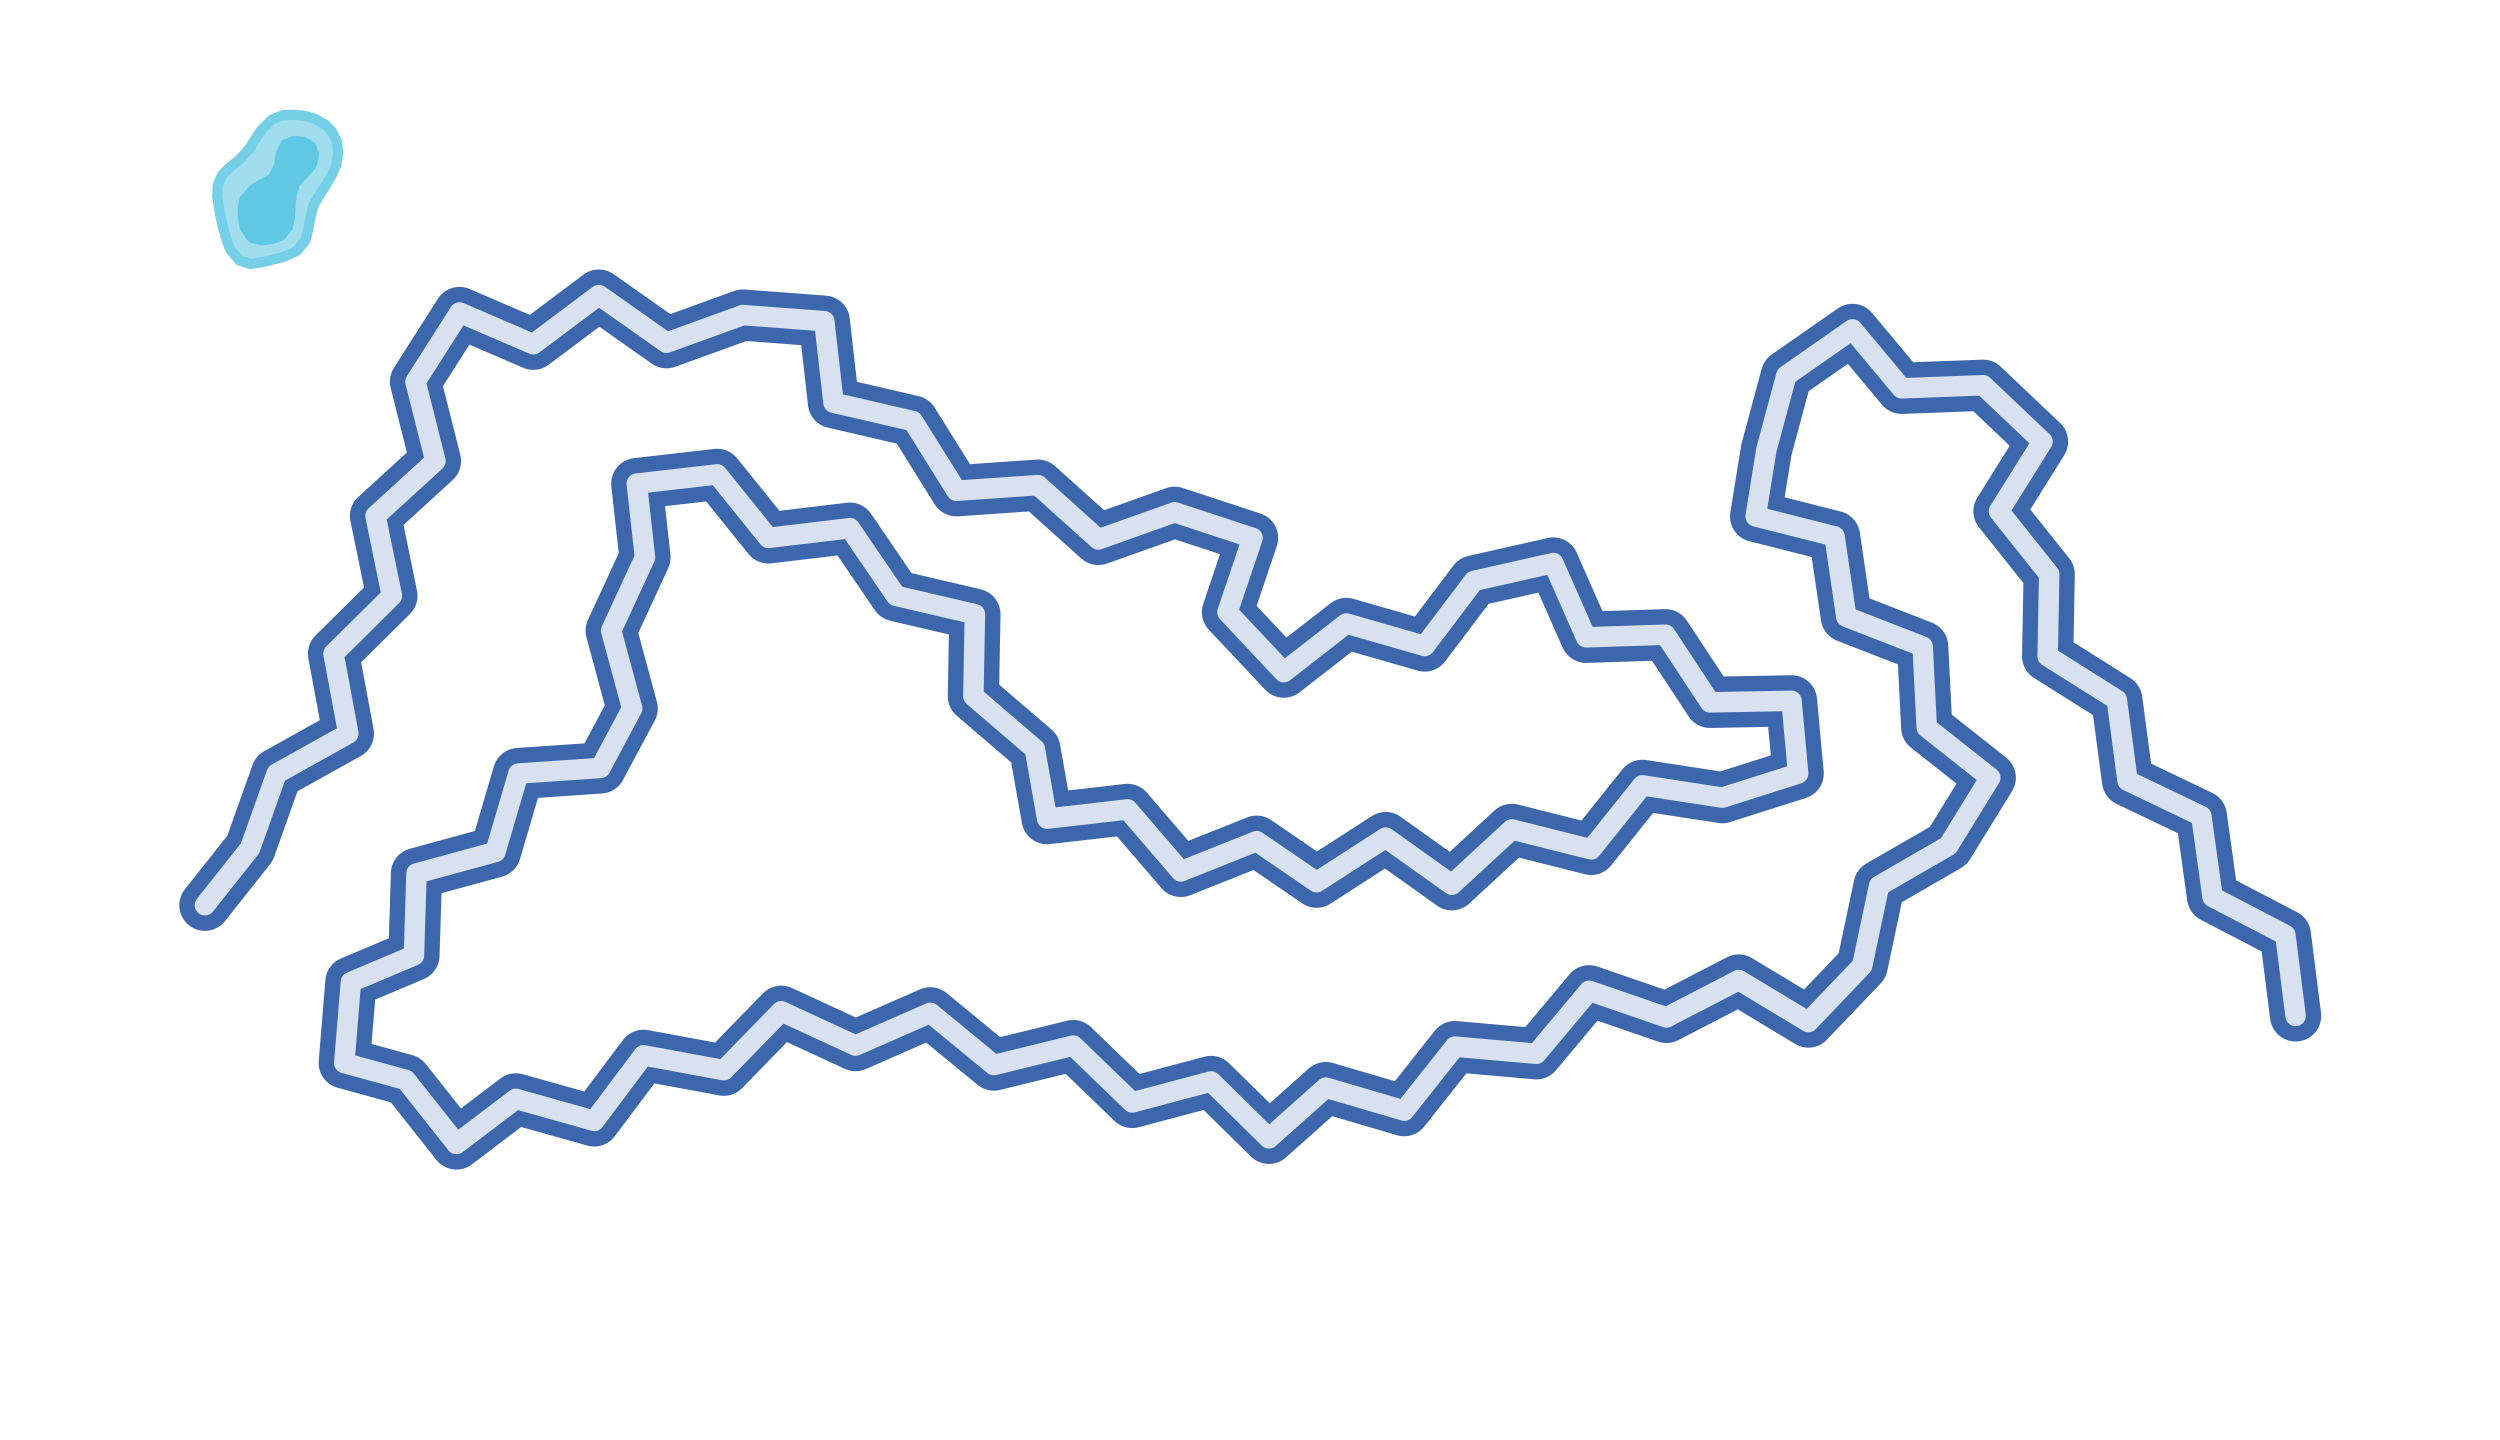
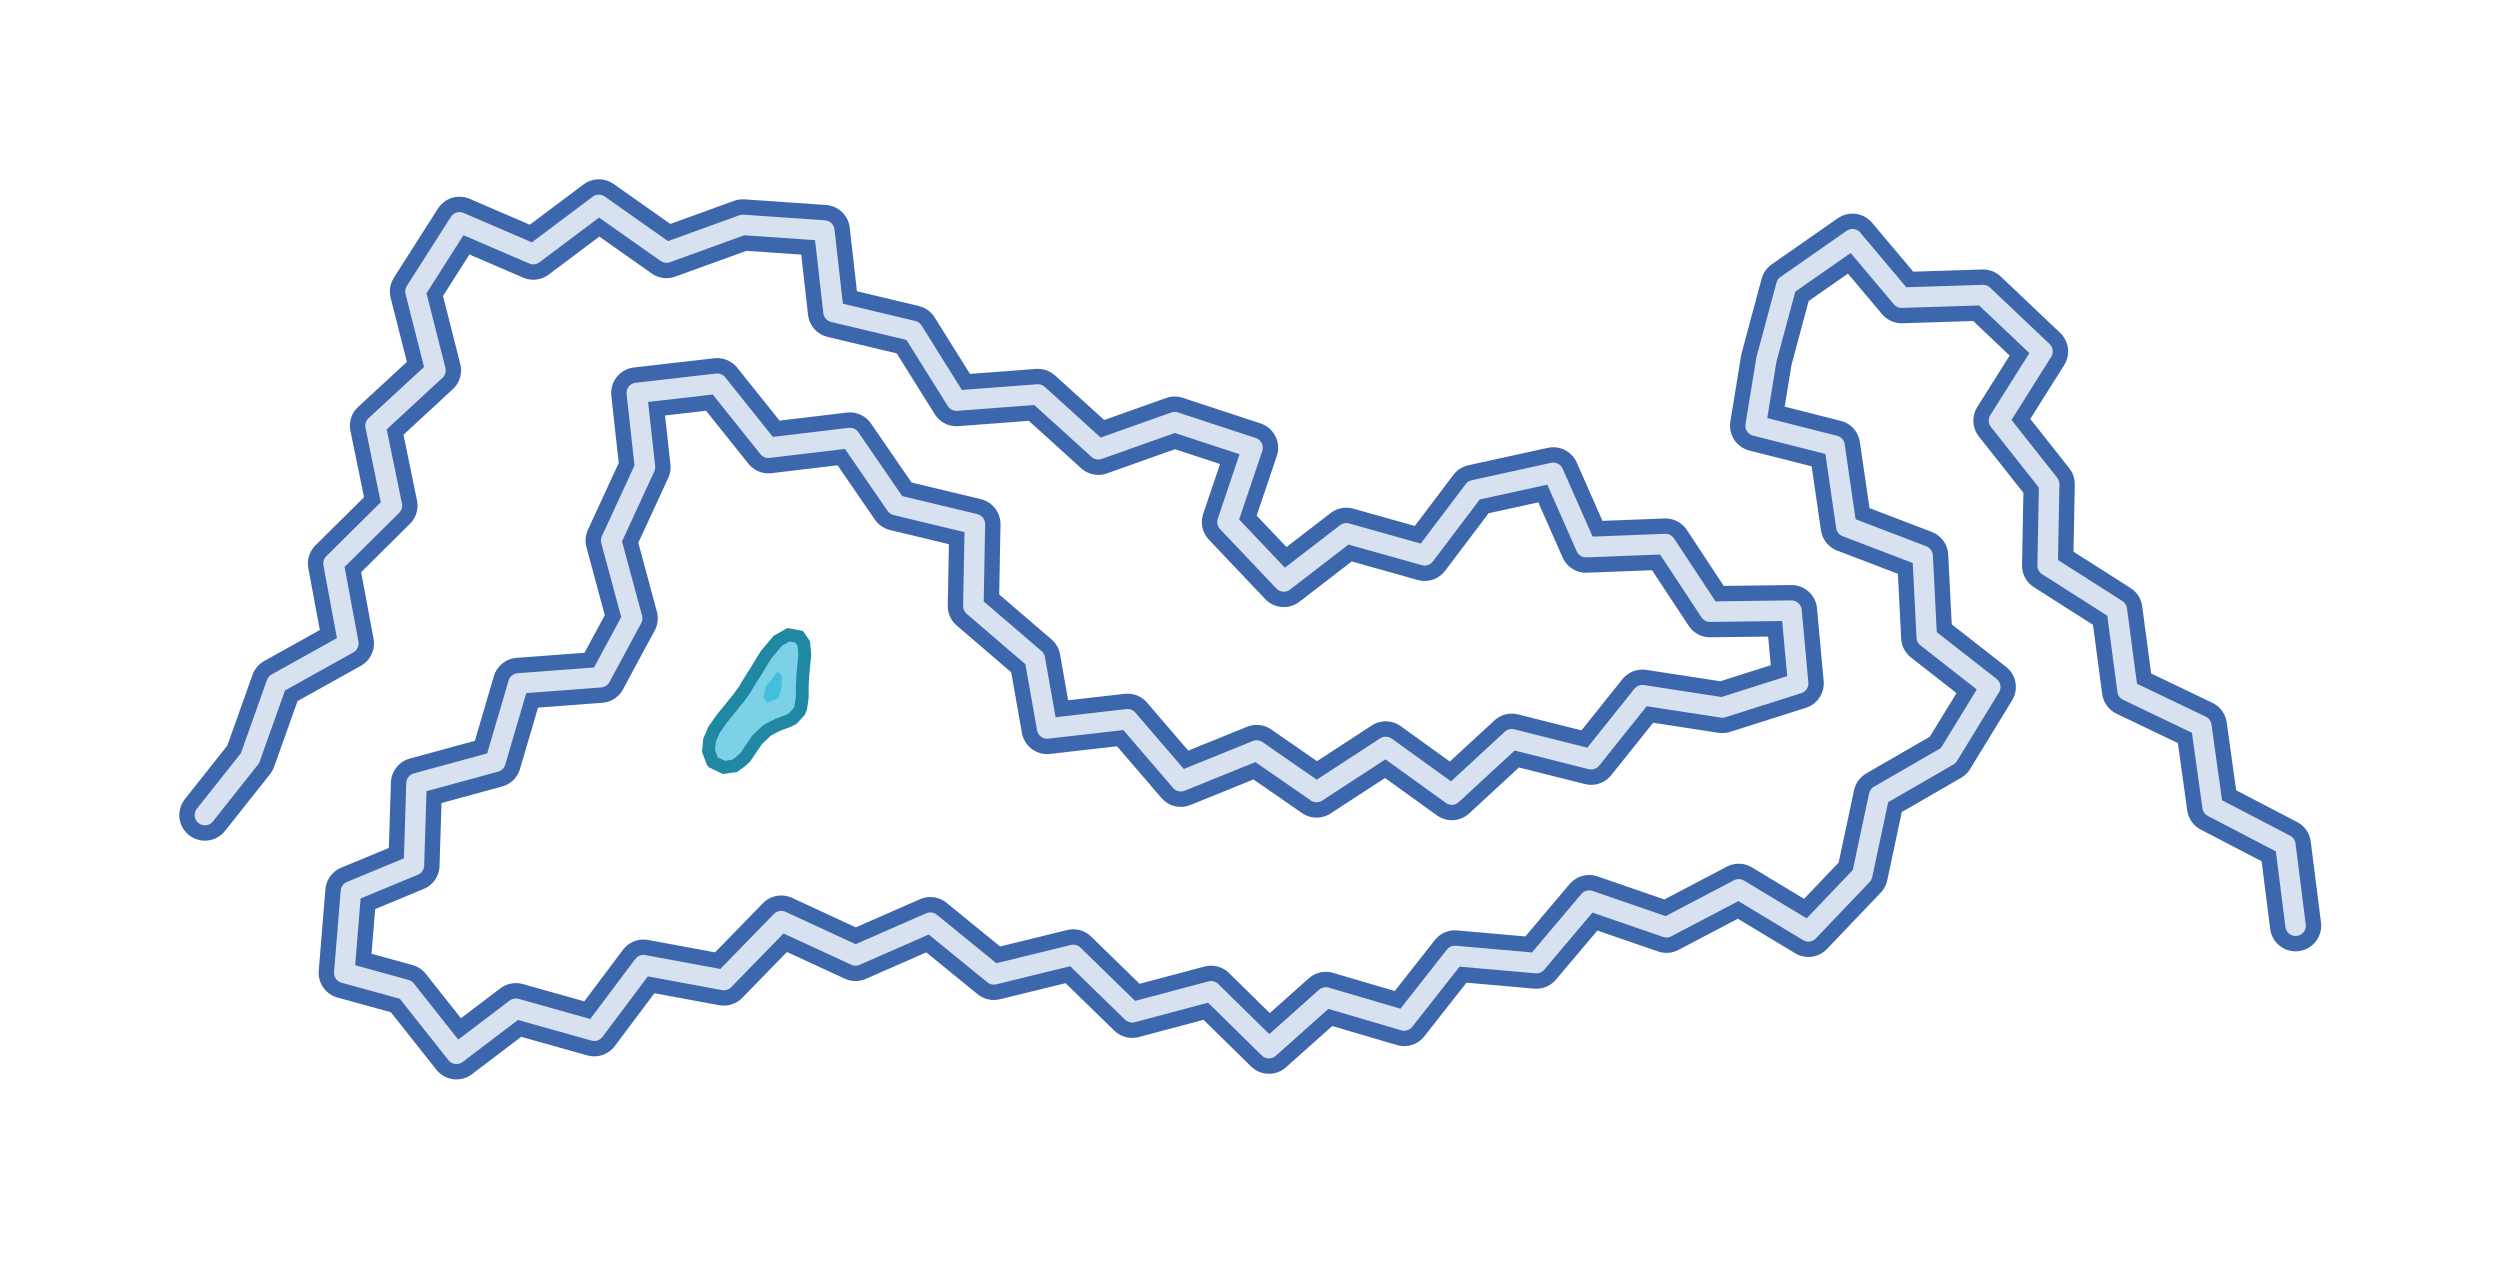
- <svg xmlns="http://www.w3.org/2000/svg" width="48.8" height="28.1" viewBox="0 0 48.8 28.1">
+ <svg xmlns="http://www.w3.org/2000/svg" width="48.8" height="24.6" viewBox="0 0 48.8 24.6">
  <g id="7P6A" data-chains="A">
-     <path class="density" d="M4.26,3.95 L4.24,3.83 L4.25,3.62 L4.26,3.59 L4.34,3.41 L4.47,3.28 L4.57,3.20 L4.68,3.11 L4.79,2.99 L4.89,2.87 L4.94,2.78 L5.08,2.57 L5.10,2.54 L5.28,2.36 L5.31,2.33 L5.52,2.25 L5.73,2.24 L5.94,2.26 L6.15,2.32 L6.22,2.36 L6.36,2.44 L6.48,2.57 L6.57,2.75 L6.58,2.78 L6.60,2.99 L6.57,3.18 L6.57,3.20 L6.48,3.41 L6.36,3.62 L6.36,3.62 L6.22,3.83 L6.15,3.96 L6.11,4.04 L6.06,4.25 L6.02,4.46 L5.97,4.67 L5.94,4.72 L5.81,4.88 L5.73,4.93 L5.52,5.02 L5.31,5.07 L5.25,5.09 L5.10,5.12 L4.89,5.15 L4.68,5.09 L4.68,5.09 L4.50,4.88 L4.47,4.81 L4.42,4.67 L4.36,4.46 L4.31,4.25 L4.27,4.04 L4.26,3.95 Z" fill="#a0deee" fill-rule="evenodd" stroke="#75cfe6" stroke-width="0.2" />
-     <path class="density" d="M4.68,4.46 L4.68,4.46 L4.64,4.25 L4.64,4.04 L4.68,3.86 L4.70,3.83 L4.88,3.62 L4.89,3.61 L5.10,3.49 L5.25,3.41 L5.31,3.29 L5.35,3.20 L5.38,2.99 L5.48,2.78 L5.52,2.73 L5.73,2.65 L5.94,2.67 L6.14,2.78 L6.15,2.79 L6.23,2.99 L6.20,3.20 L6.15,3.29 L6.05,3.41 L5.94,3.53 L5.85,3.62 L5.79,3.83 L5.77,4.04 L5.76,4.25 L5.73,4.40 L5.72,4.46 L5.56,4.67 L5.52,4.69 L5.31,4.77 L5.10,4.79 L4.89,4.74 L4.81,4.67 L4.68,4.46 Z" fill="#60c8e2" fill-rule="evenodd" />
-     <polyline points="4.00,17.67 4.88,16.56 5.40,15.10 6.80,14.32 6.51,12.76 7.65,11.63 7.33,10.07 8.50,9.00 8.11,7.45 8.97,6.10 10.41,6.72 11.69,5.76 13.01,6.69 14.50,6.15 16.09,6.27 16.27,7.86 17.82,8.22 18.67,9.58 20.26,9.47 21.44,10.53 22.93,10.00 24.45,10.50 23.96,11.95 25.06,13.12 26.28,12.17 27.81,12.61 28.77,11.34 30.32,10.99 30.96,12.44 32.51,12.39 33.38,13.71 34.97,13.68 35.10,15.10 33.62,15.57 32.06,15.33 31.06,16.58 29.51,16.19 28.34,17.27 27.05,16.35 25.70,17.22 24.53,16.42 23.05,17.01 22.01,15.80 20.44,15.98 20.20,14.62 19.00,13.59 19.03,11.99 17.49,11.63 16.59,10.31 15.00,10.50 14.00,9.26 12.43,9.44 12.59,10.88 11.93,12.31 12.34,13.83 11.72,14.99 10.12,15.10 9.67,16.63 8.13,17.05 8.08,18.65 6.85,19.17 6.72,20.75 7.92,21.08 8.91,22.33 10.07,21.45 11.60,21.88 12.56,20.60 14.13,20.89 15.25,19.74 16.70,20.41 18.16,19.77 19.40,20.79 20.95,20.41 22.10,21.52 23.64,21.11 24.77,22.22 25.88,21.23 27.41,21.68 28.40,20.43 29.99,20.57 31.02,19.34 32.53,19.86 33.94,19.13 35.30,19.95 36.35,18.85 36.68,17.29 38.03,16.51 38.85,15.18 37.61,14.20 37.53,12.62 36.04,12.04 35.81,10.47 34.27,10.08 34.48,8.78 34.87,7.33 36.16,6.43 37.12,7.58 38.71,7.52 39.87,8.62 39.02,9.98 40.00,11.21 39.97,12.81 41.32,13.66 41.53,15.24 42.97,15.93 43.19,17.51 44.61,18.25 44.81,19.83" fill="none" stroke="#3d67ad" stroke-width="1.00" stroke-linejoin="round" stroke-linecap="round" />
-     <polyline points="4.00,17.67 4.88,16.56 5.40,15.10 6.80,14.32 6.51,12.76 7.65,11.63 7.33,10.07 8.50,9.00 8.11,7.45 8.97,6.10 10.41,6.72 11.69,5.76 13.01,6.69 14.50,6.15 16.09,6.27 16.27,7.86 17.82,8.22 18.67,9.58 20.26,9.47 21.44,10.53 22.93,10.00 24.45,10.50 23.96,11.95 25.06,13.12 26.28,12.17 27.81,12.61 28.77,11.34 30.32,10.99 30.96,12.44 32.51,12.39 33.38,13.71 34.97,13.68 35.10,15.10 33.62,15.57 32.06,15.33 31.06,16.58 29.51,16.19 28.34,17.27 27.05,16.35 25.70,17.22 24.53,16.42 23.05,17.01 22.01,15.80 20.44,15.98 20.20,14.62 19.00,13.59 19.03,11.99 17.49,11.63 16.59,10.31 15.00,10.50 14.00,9.26 12.43,9.44 12.59,10.88 11.93,12.31 12.34,13.83 11.72,14.99 10.12,15.10 9.67,16.63 8.13,17.05 8.08,18.65 6.85,19.17 6.72,20.75 7.92,21.08 8.91,22.33 10.07,21.45 11.60,21.88 12.56,20.60 14.13,20.89 15.25,19.74 16.70,20.41 18.16,19.77 19.40,20.79 20.95,20.41 22.10,21.52 23.64,21.11 24.77,22.22 25.88,21.23 27.41,21.68 28.40,20.43 29.99,20.57 31.02,19.34 32.53,19.86 33.94,19.13 35.30,19.95 36.35,18.85 36.68,17.29 38.03,16.51 38.85,15.18 37.61,14.20 37.53,12.62 36.04,12.04 35.81,10.47 34.27,10.08 34.48,8.78 34.87,7.33 36.16,6.43 37.12,7.58 38.71,7.52 39.87,8.62 39.02,9.98 40.00,11.21 39.97,12.81 41.32,13.66 41.53,15.24 42.97,15.93 43.19,17.51 44.61,18.25 44.81,19.83" fill="none" stroke="#d8e1ef" stroke-width="0.40" stroke-linejoin="round" stroke-linecap="round" />
+     <path class="density" d="M13.92,14.88 L13.91,14.87 L13.83,14.66 L13.85,14.45 L13.92,14.29 L13.94,14.24 L14.09,14.03 L14.13,13.98 L14.26,13.82 L14.34,13.72 L14.43,13.61 L14.55,13.44 L14.57,13.40 L14.70,13.19 L14.76,13.10 L14.83,12.98 L14.96,12.77 L14.97,12.76 L15.14,12.56 L15.18,12.51 L15.39,12.39 L15.60,12.43 L15.69,12.56 L15.71,12.77 L15.69,12.98 L15.67,13.19 L15.66,13.40 L15.66,13.61 L15.63,13.82 L15.60,13.89 L15.47,14.03 L15.39,14.07 L15.18,14.15 L15.00,14.24 L14.97,14.26 L14.77,14.45 L14.76,14.47 L14.63,14.66 L14.55,14.78 L14.45,14.87 L14.34,14.95 L14.13,14.98 L13.92,14.88 Z" fill="#7cd1e7" fill-rule="evenodd" stroke="#2088a3" stroke-width="0.25" />
+     <path class="density" d="M14.97,13.72 L14.90,13.61 L14.95,13.40 L14.97,13.37 L15.12,13.19 L15.18,13.11 L15.26,13.19 L15.26,13.40 L15.20,13.61 L15.18,13.63 L14.97,13.72 Z" fill="#44bede" fill-rule="evenodd" />
+     <polyline points="4.00,15.91 4.88,14.80 5.40,13.34 6.80,12.56 6.51,11.00 7.65,9.87 7.33,8.31 8.50,7.23 8.11,5.69 8.97,4.34 10.41,4.96 11.69,4.00 13.01,4.93 14.50,4.39 16.09,4.50 16.27,6.09 17.82,6.46 18.67,7.82 20.26,7.70 21.44,8.77 22.93,8.24 24.45,8.74 23.96,10.19 25.06,11.35 26.28,10.41 27.81,10.84 28.77,9.57 30.32,9.23 30.96,10.68 32.51,10.62 33.38,11.94 34.97,11.92 35.10,13.34 33.62,13.81 32.06,13.57 31.06,14.82 29.51,14.43 28.34,15.51 27.05,14.58 25.70,15.46 24.53,14.65 23.05,15.25 22.01,14.04 20.44,14.22 20.20,12.86 19.00,11.83 19.03,10.23 17.49,9.86 16.59,8.55 15.00,8.74 14.00,7.49 12.43,7.67 12.59,9.12 11.93,10.55 12.34,12.07 11.72,13.22 10.12,13.34 9.67,14.87 8.13,15.29 8.08,16.89 6.85,17.40 6.72,18.99 7.92,19.32 8.91,20.57 10.07,19.69 11.60,20.12 12.56,18.84 14.13,19.13 15.25,17.98 16.70,18.65 18.16,18.01 19.40,19.02 20.95,18.64 22.10,19.76 23.64,19.35 24.77,20.46 25.88,19.47 27.41,19.92 28.40,18.66 29.99,18.80 31.02,17.58 32.53,18.10 33.94,17.36 35.30,18.18 36.35,17.08 36.68,15.53 38.03,14.75 38.85,13.41 37.61,12.44 37.53,10.85 36.04,10.28 35.81,8.70 34.27,8.31 34.48,7.02 34.87,5.57 36.16,4.67 37.12,5.81 38.71,5.76 39.87,6.86 39.02,8.21 40.00,9.45 39.97,11.04 41.32,11.90 41.53,13.48 42.97,14.17 43.19,15.75 44.61,16.49 44.81,18.07" fill="none" stroke="#3d67ad" stroke-width="1.00" stroke-linejoin="round" stroke-linecap="round" />
+     <polyline points="4.00,15.91 4.88,14.80 5.40,13.34 6.80,12.56 6.51,11.00 7.65,9.87 7.33,8.31 8.50,7.23 8.11,5.69 8.97,4.34 10.41,4.96 11.69,4.00 13.01,4.93 14.50,4.39 16.09,4.50 16.27,6.09 17.82,6.46 18.67,7.82 20.26,7.70 21.44,8.77 22.93,8.24 24.45,8.74 23.96,10.19 25.06,11.35 26.28,10.41 27.81,10.84 28.77,9.57 30.32,9.23 30.96,10.68 32.51,10.62 33.38,11.94 34.97,11.92 35.10,13.34 33.62,13.81 32.06,13.57 31.06,14.82 29.51,14.43 28.34,15.51 27.05,14.58 25.70,15.46 24.53,14.65 23.05,15.25 22.01,14.04 20.44,14.22 20.20,12.86 19.00,11.83 19.03,10.23 17.49,9.86 16.59,8.55 15.00,8.74 14.00,7.49 12.43,7.67 12.59,9.12 11.93,10.55 12.34,12.07 11.72,13.22 10.12,13.34 9.67,14.87 8.13,15.29 8.08,16.89 6.85,17.40 6.72,18.99 7.92,19.32 8.91,20.57 10.07,19.69 11.60,20.12 12.56,18.84 14.13,19.13 15.25,17.98 16.70,18.65 18.16,18.01 19.40,19.02 20.95,18.64 22.10,19.76 23.64,19.35 24.77,20.46 25.88,19.47 27.41,19.92 28.40,18.66 29.99,18.80 31.02,17.58 32.53,18.10 33.94,17.36 35.30,18.18 36.35,17.08 36.68,15.53 38.03,14.75 38.85,13.41 37.61,12.44 37.53,10.85 36.04,10.28 35.81,8.70 34.27,8.31 34.48,7.02 34.87,5.57 36.16,4.67 37.12,5.81 38.71,5.76 39.87,6.86 39.02,8.21 40.00,9.45 39.97,11.04 41.32,11.90 41.53,13.48 42.97,14.17 43.19,15.75 44.61,16.49 44.81,18.07" fill="none" stroke="#d8e1ef" stroke-width="0.40" stroke-linejoin="round" stroke-linecap="round" />
  </g>
</svg>
